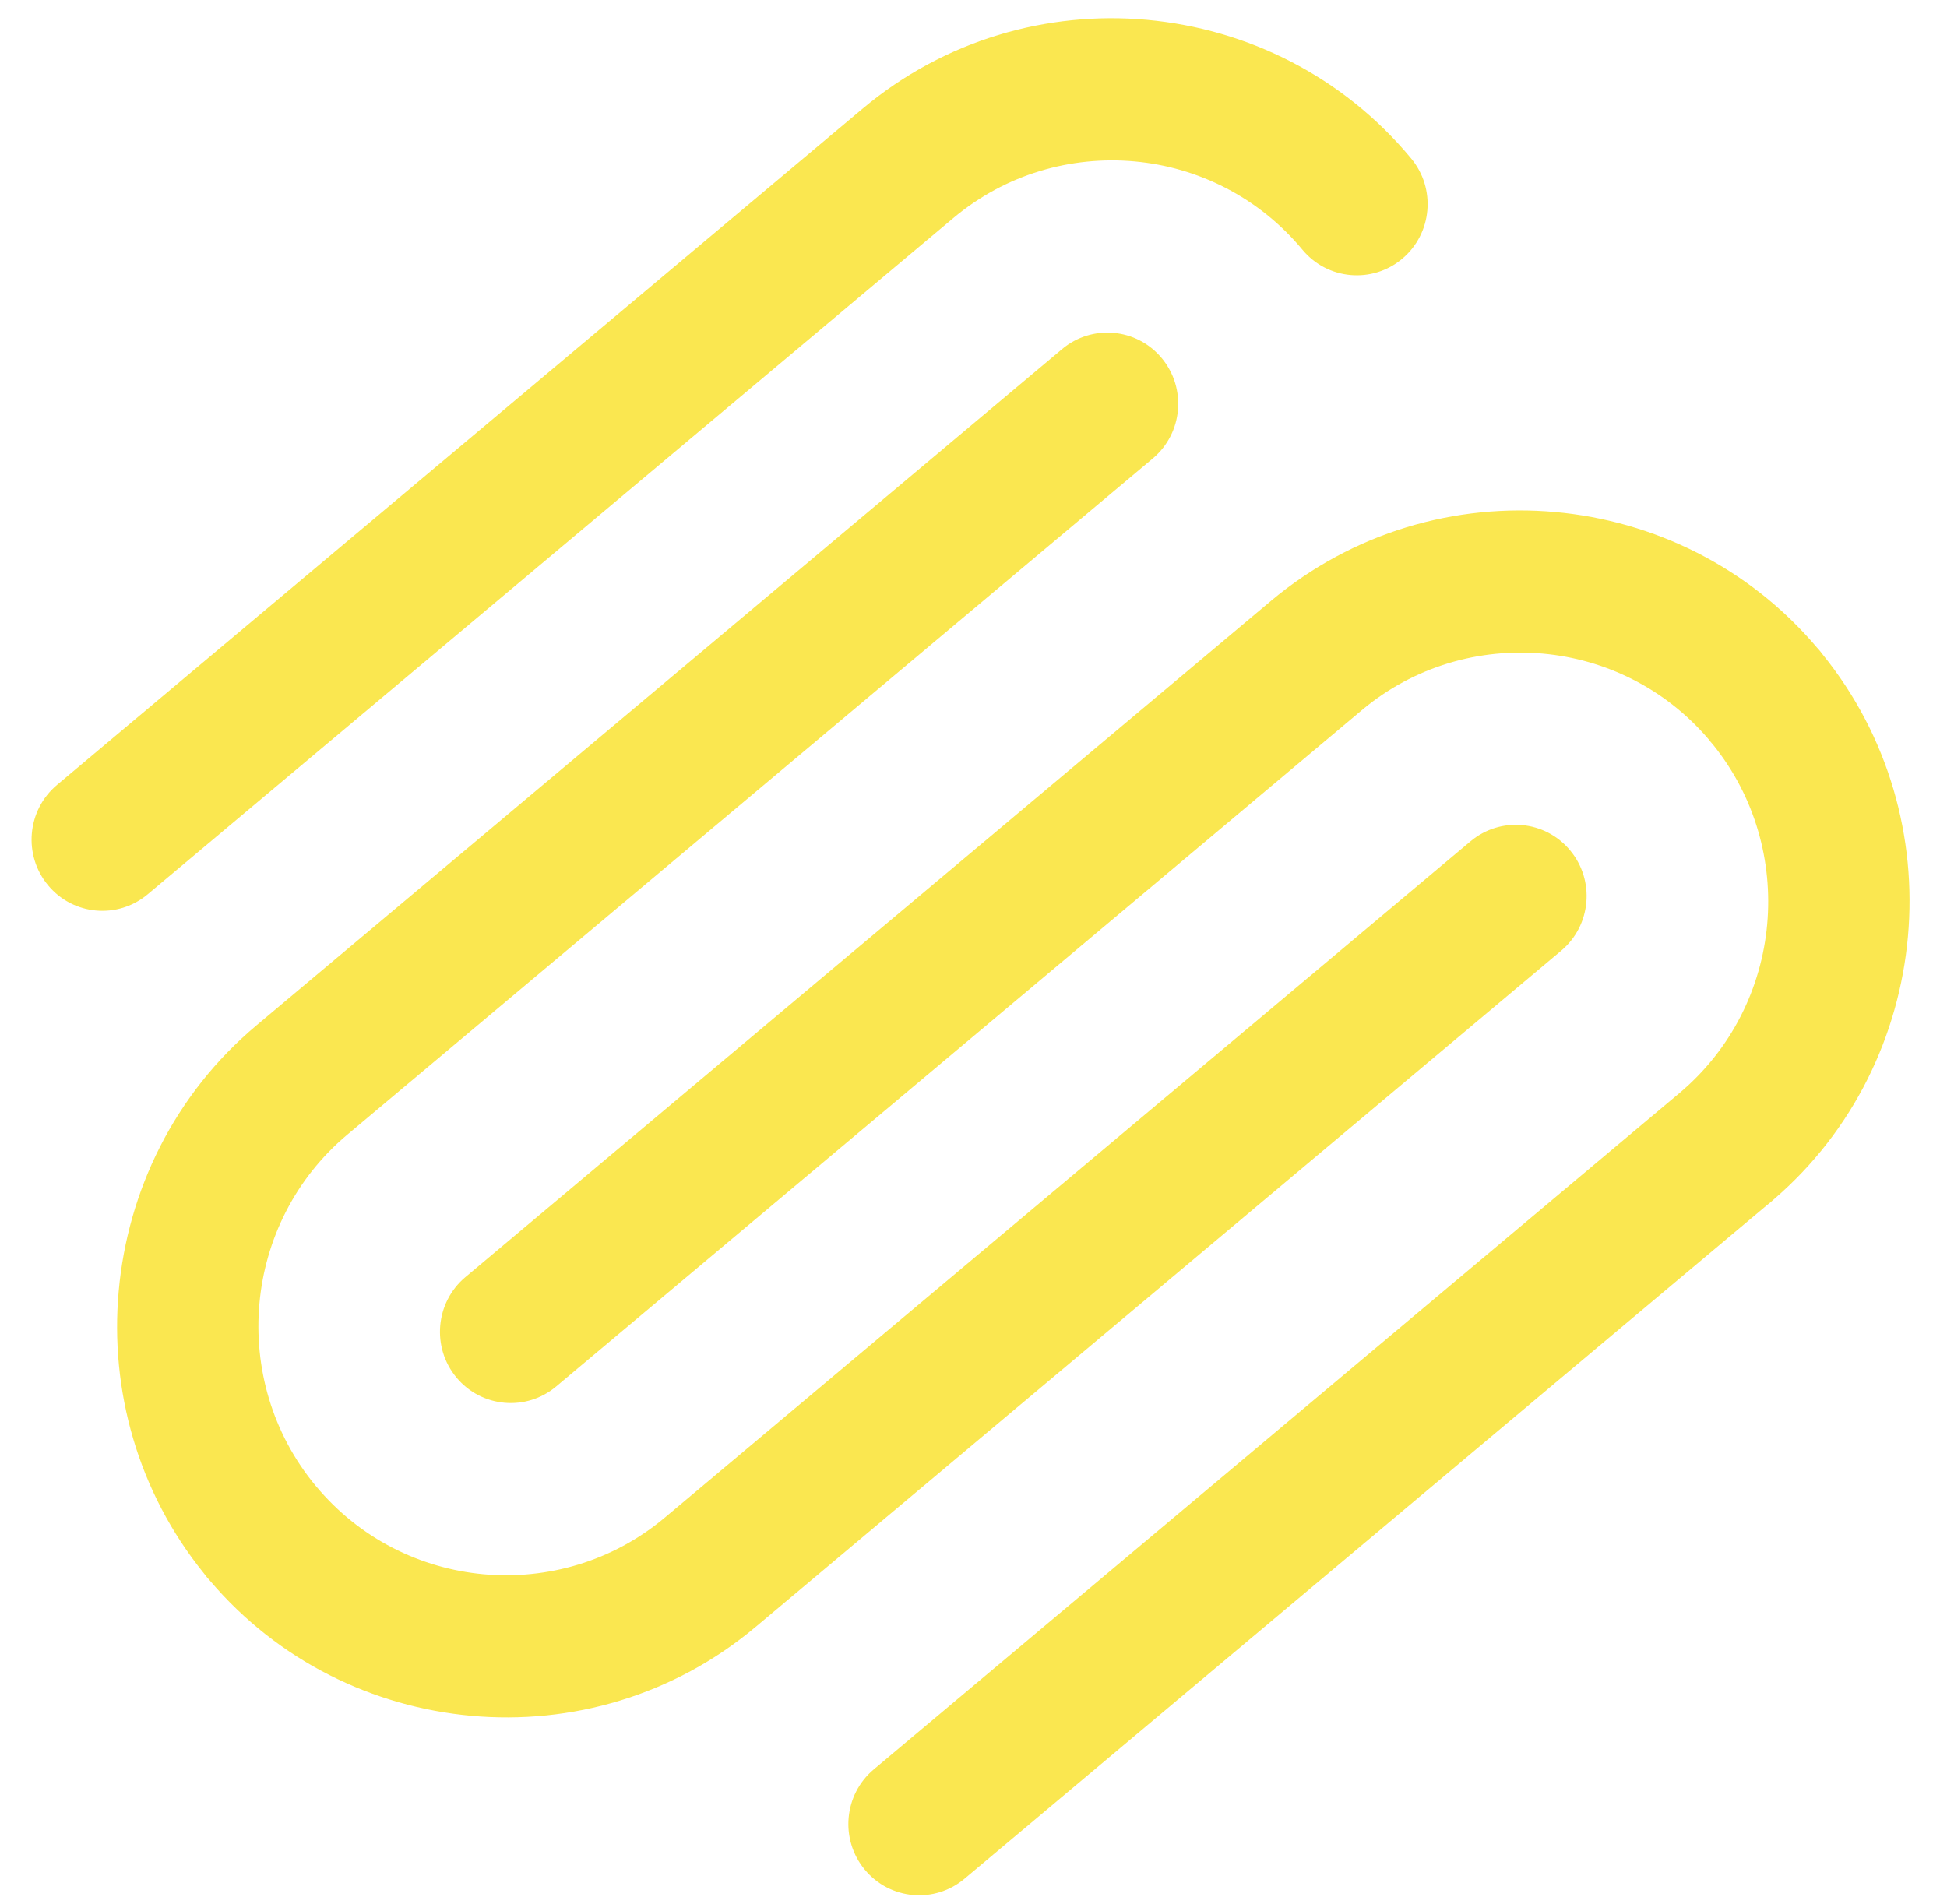
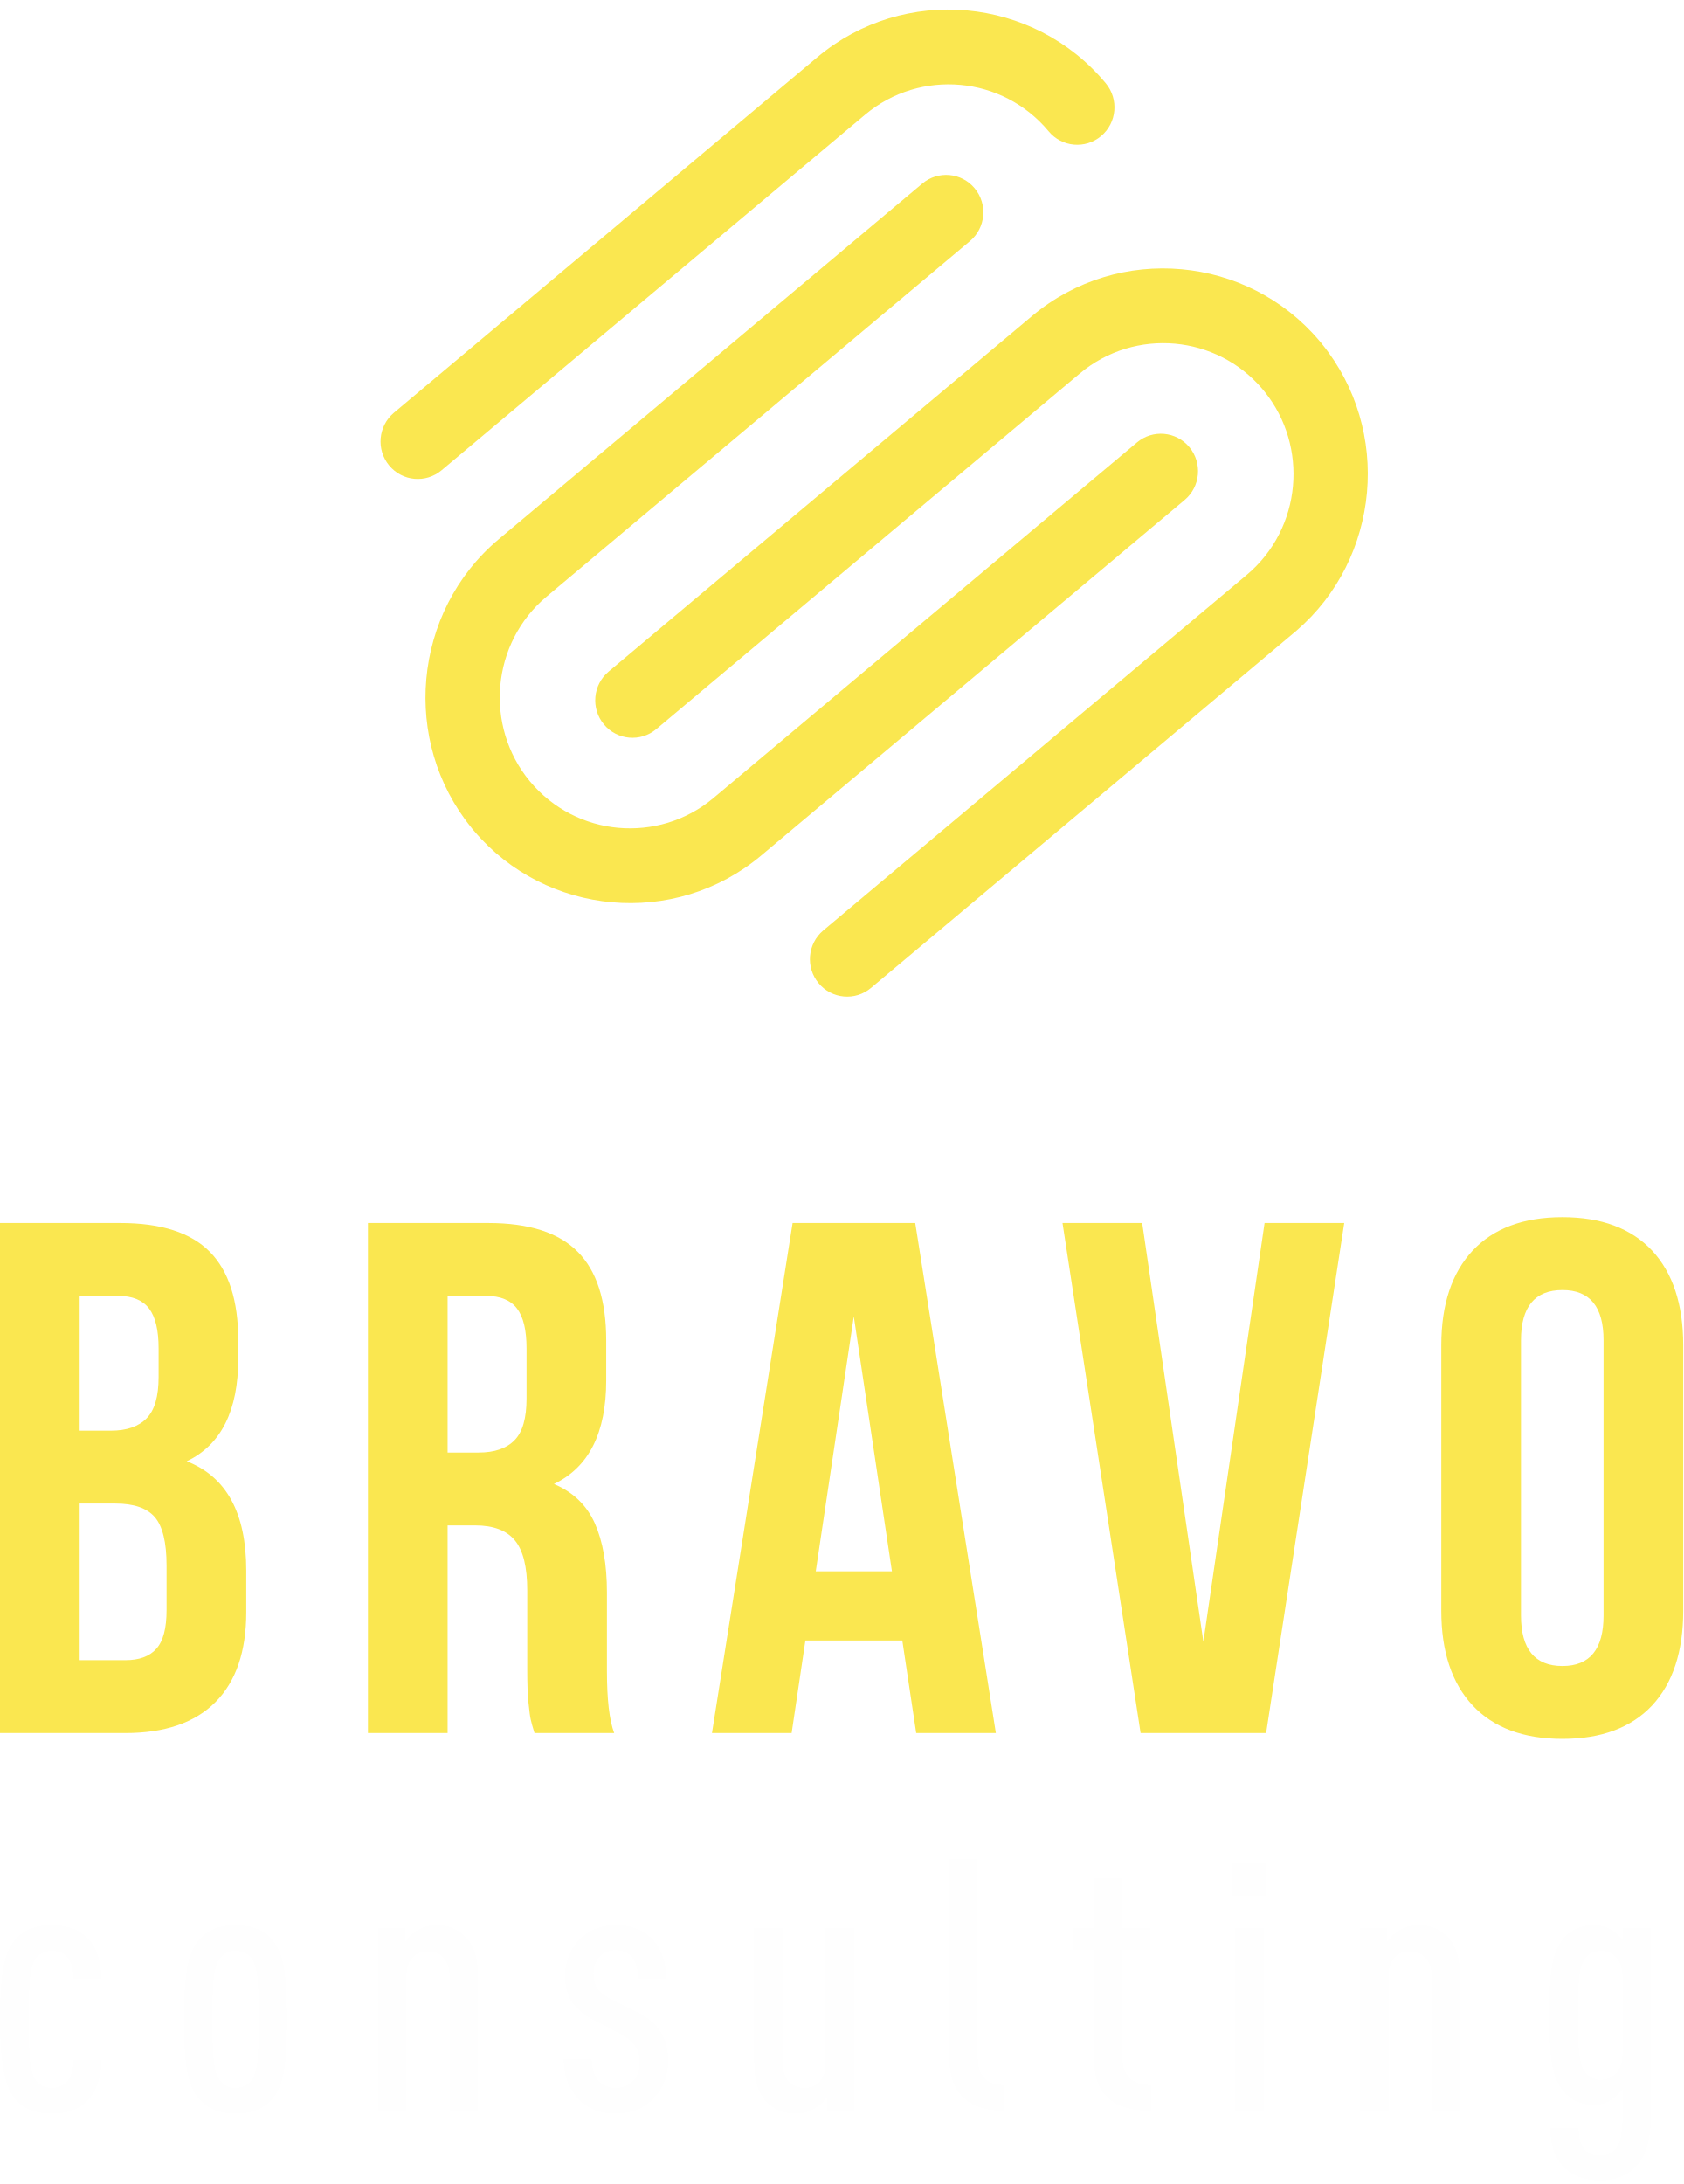
- <svg xmlns="http://www.w3.org/2000/svg" viewBox="0 0 45 44" fill="none">
-   <path d="M12.855 32.047C12.162 32.63 11.13 32.538 10.55 31.841C9.97 31.143 10.062 30.105 10.755 29.521L29.373 13.891C31.274 12.296 33.649 11.627 35.945 11.835C38.218 12.041 40.412 13.101 41.991 14.964C42.039 15.015 42.083 15.068 42.122 15.122C43.659 17.02 44.301 19.373 44.097 21.649C43.892 23.934 42.84 26.14 40.99 27.729C40.942 27.774 40.892 27.817 40.84 27.855L22.294 43.424C21.601 44.008 20.569 43.915 19.989 43.218C19.409 42.521 19.501 41.482 20.194 40.899L38.812 25.269C40.025 24.251 40.712 22.832 40.844 21.365C40.974 19.917 40.567 18.421 39.594 17.214C39.556 17.172 39.52 17.129 39.486 17.083C38.479 15.906 37.094 15.238 35.663 15.108C34.198 14.975 32.684 15.4 31.474 16.416L12.855 32.047Z" fill="#FAE750" />
-   <path d="M3.416 20.669C2.723 21.253 1.691 21.161 1.111 20.463C0.531 19.766 0.623 18.728 1.316 18.144L19.934 2.514C21.835 0.918 24.21 0.25 26.506 0.458C28.809 0.667 31.03 1.751 32.614 3.661C33.194 4.358 33.103 5.397 32.41 5.98C31.716 6.563 30.684 6.471 30.104 5.774C29.093 4.555 27.682 3.863 26.224 3.731C24.759 3.598 23.245 4.023 22.035 5.039L3.416 20.669Z" fill="#FAE750" />
-   <path d="M24.545 8.071C25.238 7.488 26.27 7.58 26.85 8.277C27.43 8.975 27.339 10.013 26.645 10.596L8.027 26.227C6.815 27.244 6.127 28.664 5.996 30.13C5.863 31.604 6.287 33.127 7.296 34.344L7.302 34.35C8.313 35.566 9.721 36.255 11.176 36.388C12.641 36.52 14.155 36.095 15.365 35.079L33.984 19.449C34.677 18.865 35.709 18.957 36.289 19.655C36.869 20.352 36.778 21.39 36.084 21.974L17.466 37.604C15.566 39.2 13.19 39.868 10.895 39.66C8.624 39.454 6.433 38.397 4.853 36.537C4.804 36.485 4.758 36.429 4.715 36.37C3.18 34.474 2.539 32.121 2.743 29.847C2.95 27.53 4.028 25.295 5.926 23.702L24.545 8.071Z" fill="#FAE750" />
+ <svg xmlns="http://www.w3.org/2000/svg" viewBox="0 0 74 96" fill="none">
+   <path d="M28.855 32.047C28.162 32.63 27.13 32.538 26.55 31.841C25.97 31.143 26.062 30.105 26.755 29.521L45.373 13.891C47.274 12.296 49.649 11.627 51.945 11.835C54.218 12.041 56.412 13.101 57.991 14.964C58.039 15.015 58.083 15.068 58.122 15.122C59.659 17.02 60.301 19.373 60.097 21.649C59.892 23.934 58.84 26.14 56.99 27.729C56.942 27.774 56.892 27.817 56.84 27.855L38.294 43.424C37.601 44.008 36.569 43.915 35.989 43.218C35.409 42.521 35.501 41.482 36.194 40.899L54.812 25.269C56.025 24.251 56.712 22.832 56.844 21.365C56.974 19.917 56.567 18.421 55.594 17.214C55.556 17.172 55.52 17.129 55.486 17.083C54.479 15.906 53.094 15.238 51.663 15.108C50.198 14.975 48.684 15.4 47.474 16.416L28.855 32.047Z" fill="#FAE750" />
+   <path d="M19.416 20.669C18.723 21.253 17.691 21.161 17.111 20.463C16.531 19.766 16.623 18.728 17.316 18.144L35.934 2.514C37.835 0.918 40.21 0.25 42.506 0.458C44.809 0.667 47.03 1.751 48.614 3.661C49.194 4.358 49.103 5.397 48.41 5.98C47.716 6.563 46.684 6.471 46.104 5.774C45.093 4.555 43.682 3.863 42.224 3.731C40.759 3.598 39.245 4.023 38.035 5.039L19.416 20.669Z" fill="#FAE750" />
+   <path d="M40.545 8.071C41.238 7.488 42.27 7.58 42.85 8.277C43.43 8.975 43.339 10.013 42.645 10.596L24.027 26.227C22.815 27.244 22.127 28.664 21.996 30.13C21.863 31.604 22.287 33.127 23.296 34.344L23.302 34.35C24.313 35.566 25.721 36.255 27.176 36.388C28.641 36.52 30.155 36.095 31.365 35.079L49.984 19.449C50.677 18.865 51.709 18.957 52.289 19.655C52.869 20.352 52.778 21.39 52.084 21.974L33.466 37.604C31.566 39.2 29.19 39.868 26.895 39.66C24.624 39.454 22.433 38.397 20.853 36.537C20.804 36.485 20.758 36.429 20.715 36.37C19.18 34.474 18.539 32.121 18.742 29.847C18.95 27.53 20.028 25.295 21.926 23.702L40.545 8.071Z" fill="#FAE750" />
+   <path d="M0 76.179V53.758H5.285C7.079 53.758 8.39 54.18 9.223 55.024C10.056 55.867 10.475 57.164 10.475 58.915V59.716C10.475 62.006 9.722 63.511 8.209 64.232C9.955 64.91 10.826 66.506 10.826 69.031V70.862C10.826 72.592 10.375 73.91 9.472 74.818C8.57 75.725 7.249 76.179 5.508 76.179H0ZM3.502 72.976H5.508C6.119 72.976 6.575 72.811 6.872 72.474C7.175 72.143 7.323 71.572 7.323 70.771V68.812C7.323 67.793 7.148 67.083 6.803 66.682C6.458 66.287 5.88 66.09 5.073 66.09H3.502V72.976ZM3.502 62.887H4.872C5.567 62.887 6.092 62.705 6.442 62.348C6.798 61.99 6.973 61.382 6.973 60.527V59.273C6.973 58.472 6.835 57.885 6.554 57.517C6.272 57.148 5.821 56.962 5.201 56.962H3.502V62.887ZM16.176 76.179V53.758H21.461C23.255 53.758 24.566 54.18 25.399 55.024C26.237 55.867 26.651 57.164 26.651 58.915V60.682C26.651 62.983 25.887 64.499 24.353 65.23C25.192 65.583 25.791 66.159 26.147 66.949C26.503 67.745 26.683 68.764 26.683 70.003V73.457C26.683 74.7 26.789 75.608 27.001 76.179H23.499C23.419 75.917 23.361 75.725 23.334 75.592C23.303 75.464 23.271 75.213 23.234 74.844C23.196 74.471 23.18 74.001 23.18 73.43V69.912C23.18 68.882 23 68.145 22.634 67.707C22.273 67.27 21.689 67.051 20.893 67.051H19.678V76.179H16.176ZM19.678 63.848H21.047C21.742 63.848 22.268 63.666 22.618 63.309C22.974 62.951 23.149 62.337 23.149 61.472V59.273C23.149 58.472 23.011 57.885 22.729 57.517C22.448 57.148 21.997 56.962 21.376 56.962H19.678V63.848ZM31.301 76.179L34.846 53.758H40.237L43.782 76.179H40.28L39.669 72.111H35.408L34.803 76.179H31.301ZM35.864 69.069H39.213L37.536 57.864L35.864 69.069ZM46.712 53.758H50.215L52.905 72.165L55.596 53.758H59.098L55.664 76.179H50.145L46.712 53.758ZM63.365 70.803V59.134C63.365 57.34 63.827 55.953 64.745 54.97C65.663 53.993 66.979 53.502 68.688 53.502C70.402 53.502 71.713 53.993 72.631 54.97C73.544 55.953 74 57.34 74 59.134V70.803C74 72.597 73.544 73.985 72.631 74.967C71.713 75.944 70.402 76.435 68.688 76.435C66.979 76.435 65.663 75.944 64.745 74.967C63.827 73.985 63.365 72.597 63.365 70.803ZM66.868 71.012C66.868 72.49 67.478 73.232 68.693 73.232C69.898 73.232 70.498 72.49 70.498 71.012V58.91C70.498 57.442 69.898 56.705 68.693 56.705C67.478 56.705 66.868 57.442 66.868 58.91V71.012Z" fill="#FAE750" />
+   <path d="M4.473 90.531C4.442 91.338 4.231 91.944 3.841 92.347C3.471 92.719 2.946 92.906 2.267 92.906C1.517 92.906 0.956 92.657 0.586 92.161C0.195 91.654 0 90.521 0 88.763C0 87.863 0.041 87.147 0.123 86.614C0.206 86.081 0.36 85.665 0.586 85.365C0.956 84.868 1.517 84.62 2.267 84.62C2.936 84.62 3.455 84.801 3.825 85.163C4.216 85.535 4.432 86.141 4.473 86.978H3.224C3.224 86.554 3.141 86.244 2.977 86.047C2.812 85.851 2.581 85.753 2.283 85.753C1.974 85.753 1.738 85.866 1.573 86.094C1.44 86.27 1.355 86.549 1.319 86.932C1.283 87.315 1.265 87.925 1.265 88.763C1.265 89.59 1.283 90.195 1.319 90.578C1.355 90.961 1.44 91.245 1.573 91.431C1.738 91.659 1.974 91.773 2.283 91.773C2.571 91.773 2.797 91.674 2.961 91.478C3.136 91.281 3.224 90.966 3.224 90.531H4.473ZM12.504 86.606C12.581 87.133 12.62 87.853 12.62 88.763C12.62 89.673 12.581 90.392 12.504 90.919C12.427 91.447 12.275 91.861 12.049 92.161C11.679 92.657 11.114 92.906 10.353 92.906C9.602 92.906 9.041 92.657 8.671 92.161C8.445 91.861 8.291 91.444 8.209 90.912C8.126 90.379 8.085 89.663 8.085 88.763C8.085 87.863 8.126 87.147 8.209 86.614C8.291 86.081 8.445 85.665 8.671 85.365C9.041 84.868 9.602 84.62 10.353 84.62C11.114 84.62 11.679 84.868 12.049 85.365C12.275 85.665 12.427 86.078 12.504 86.606ZM11.317 90.578C11.353 90.195 11.371 89.59 11.371 88.763C11.371 87.935 11.353 87.33 11.317 86.947C11.281 86.565 11.196 86.28 11.062 86.094C10.898 85.866 10.661 85.753 10.353 85.753C10.054 85.753 9.823 85.866 9.659 86.094C9.525 86.28 9.437 86.57 9.396 86.963C9.355 87.356 9.335 87.956 9.335 88.763C9.335 89.57 9.355 90.169 9.396 90.563C9.437 90.956 9.525 91.245 9.659 91.431C9.823 91.659 10.054 91.773 10.353 91.773C10.661 91.773 10.898 91.659 11.062 91.431C11.196 91.245 11.281 90.961 11.317 90.578ZM21.014 92.781H19.764V86.87C19.764 86.518 19.674 86.246 19.494 86.055C19.314 85.864 19.086 85.768 18.808 85.768C18.53 85.768 18.304 85.864 18.129 86.055C17.954 86.246 17.867 86.518 17.867 86.87V92.781H16.618V84.744H17.821V85.365C17.934 85.168 18.099 85.003 18.314 84.868C18.582 84.703 18.87 84.62 19.178 84.62C19.744 84.62 20.196 84.817 20.536 85.21C20.854 85.561 21.014 86.115 21.014 86.87V92.781ZM29.377 90.594C29.377 91.256 29.15 91.814 28.698 92.269C28.287 92.693 27.742 92.906 27.063 92.906C26.384 92.906 25.849 92.699 25.459 92.285C25.006 91.819 24.78 91.23 24.78 90.516H26.014C26.014 90.93 26.127 91.256 26.353 91.493C26.538 91.68 26.775 91.773 27.063 91.773C27.371 91.773 27.623 91.674 27.819 91.478C28.024 91.271 28.127 91.002 28.127 90.671C28.127 90.392 28.06 90.149 27.927 89.942C27.793 89.735 27.556 89.544 27.217 89.368L26.184 88.84C25.67 88.582 25.305 88.271 25.089 87.909C24.924 87.62 24.842 87.268 24.842 86.854C24.842 86.213 25.063 85.67 25.505 85.225C25.906 84.822 26.43 84.62 27.078 84.62C27.736 84.62 28.256 84.811 28.636 85.194C29.068 85.608 29.284 86.197 29.284 86.963H28.05C28.05 86.528 27.952 86.208 27.757 86.001C27.582 85.815 27.356 85.722 27.078 85.722C26.79 85.722 26.559 85.809 26.384 85.985C26.189 86.182 26.091 86.441 26.091 86.761C26.091 86.989 26.137 87.185 26.23 87.351C26.343 87.547 26.564 87.723 26.893 87.878L27.911 88.39C28.446 88.649 28.821 88.954 29.037 89.306C29.264 89.647 29.377 90.076 29.377 90.594ZM37.554 92.781H36.351V92.161C36.238 92.357 36.074 92.523 35.858 92.657C35.59 92.823 35.302 92.906 34.994 92.906C34.428 92.906 33.976 92.709 33.637 92.316C33.318 91.964 33.158 91.411 33.158 90.656V84.744H34.408V90.656C34.408 91.018 34.498 91.294 34.678 91.486C34.858 91.677 35.087 91.773 35.364 91.773C35.642 91.773 35.868 91.677 36.043 91.486C36.218 91.294 36.305 91.018 36.305 90.656V84.744H37.554V92.781ZM44.174 92.781C43.413 92.781 42.838 92.616 42.447 92.285C41.974 91.892 41.737 91.292 41.737 90.485V81.734H42.987V90.439C42.987 91.245 43.383 91.649 44.174 91.649V92.781ZM50.625 92.781C49.792 92.781 49.18 92.616 48.789 92.285C48.326 91.902 48.095 91.302 48.095 90.485V85.722H47.185V84.744H48.095V82.541H49.344V84.744H50.578V85.722H49.344V90.439C49.344 91.245 49.771 91.649 50.625 91.649V92.781ZM55.548 92.781H54.298V84.744H55.548V92.781ZM55.656 83.317H54.19V81.858H55.656V83.317ZM64.188 92.781H62.939V86.87C62.939 86.518 62.849 86.246 62.669 86.055C62.489 85.864 62.26 85.768 61.983 85.768C61.705 85.768 61.479 85.864 61.304 86.055C61.129 86.246 61.042 86.518 61.042 86.87V92.781H59.792V84.744H60.995V85.365C61.109 85.168 61.273 85.003 61.489 84.868C61.756 84.703 62.044 84.62 62.353 84.62C62.918 84.62 63.371 84.817 63.71 85.21C64.029 85.561 64.188 86.115 64.188 86.87V92.781ZM72.582 84.744V92.968C72.582 94.023 72.366 94.773 71.934 95.217C71.543 95.631 71.019 95.838 70.361 95.838C69.682 95.838 69.148 95.647 68.757 95.264C68.356 94.861 68.155 94.281 68.155 93.526H69.405C69.405 93.971 69.492 94.292 69.667 94.488C69.842 94.664 70.068 94.752 70.346 94.752C70.623 94.752 70.849 94.654 71.024 94.457C71.23 94.24 71.333 93.769 71.333 93.045V91.819C71.189 92.026 71.04 92.176 70.885 92.269C70.659 92.435 70.382 92.518 70.052 92.518C69.507 92.518 69.07 92.321 68.741 91.928C68.495 91.649 68.328 91.263 68.24 90.772C68.153 90.281 68.109 89.544 68.109 88.561C68.109 87.578 68.153 86.844 68.24 86.358C68.328 85.872 68.495 85.484 68.741 85.194C69.081 84.811 69.518 84.62 70.052 84.62C70.392 84.62 70.68 84.703 70.916 84.868C71.091 84.982 71.24 85.127 71.364 85.303V84.744H72.582ZM71.333 90.237V86.916C71.333 86.513 71.23 86.208 71.024 86.001C70.86 85.835 70.644 85.753 70.376 85.753C70.088 85.753 69.862 85.861 69.698 86.078C69.564 86.244 69.477 86.5 69.436 86.847C69.394 87.193 69.374 87.77 69.374 88.576C69.374 89.383 69.394 89.96 69.436 90.307C69.477 90.653 69.564 90.914 69.698 91.09C69.883 91.307 70.109 91.416 70.376 91.416C70.633 91.416 70.849 91.328 71.024 91.152C71.23 90.945 71.333 90.64 71.333 90.237Z" fill="#FEFEFE" />
</svg>
